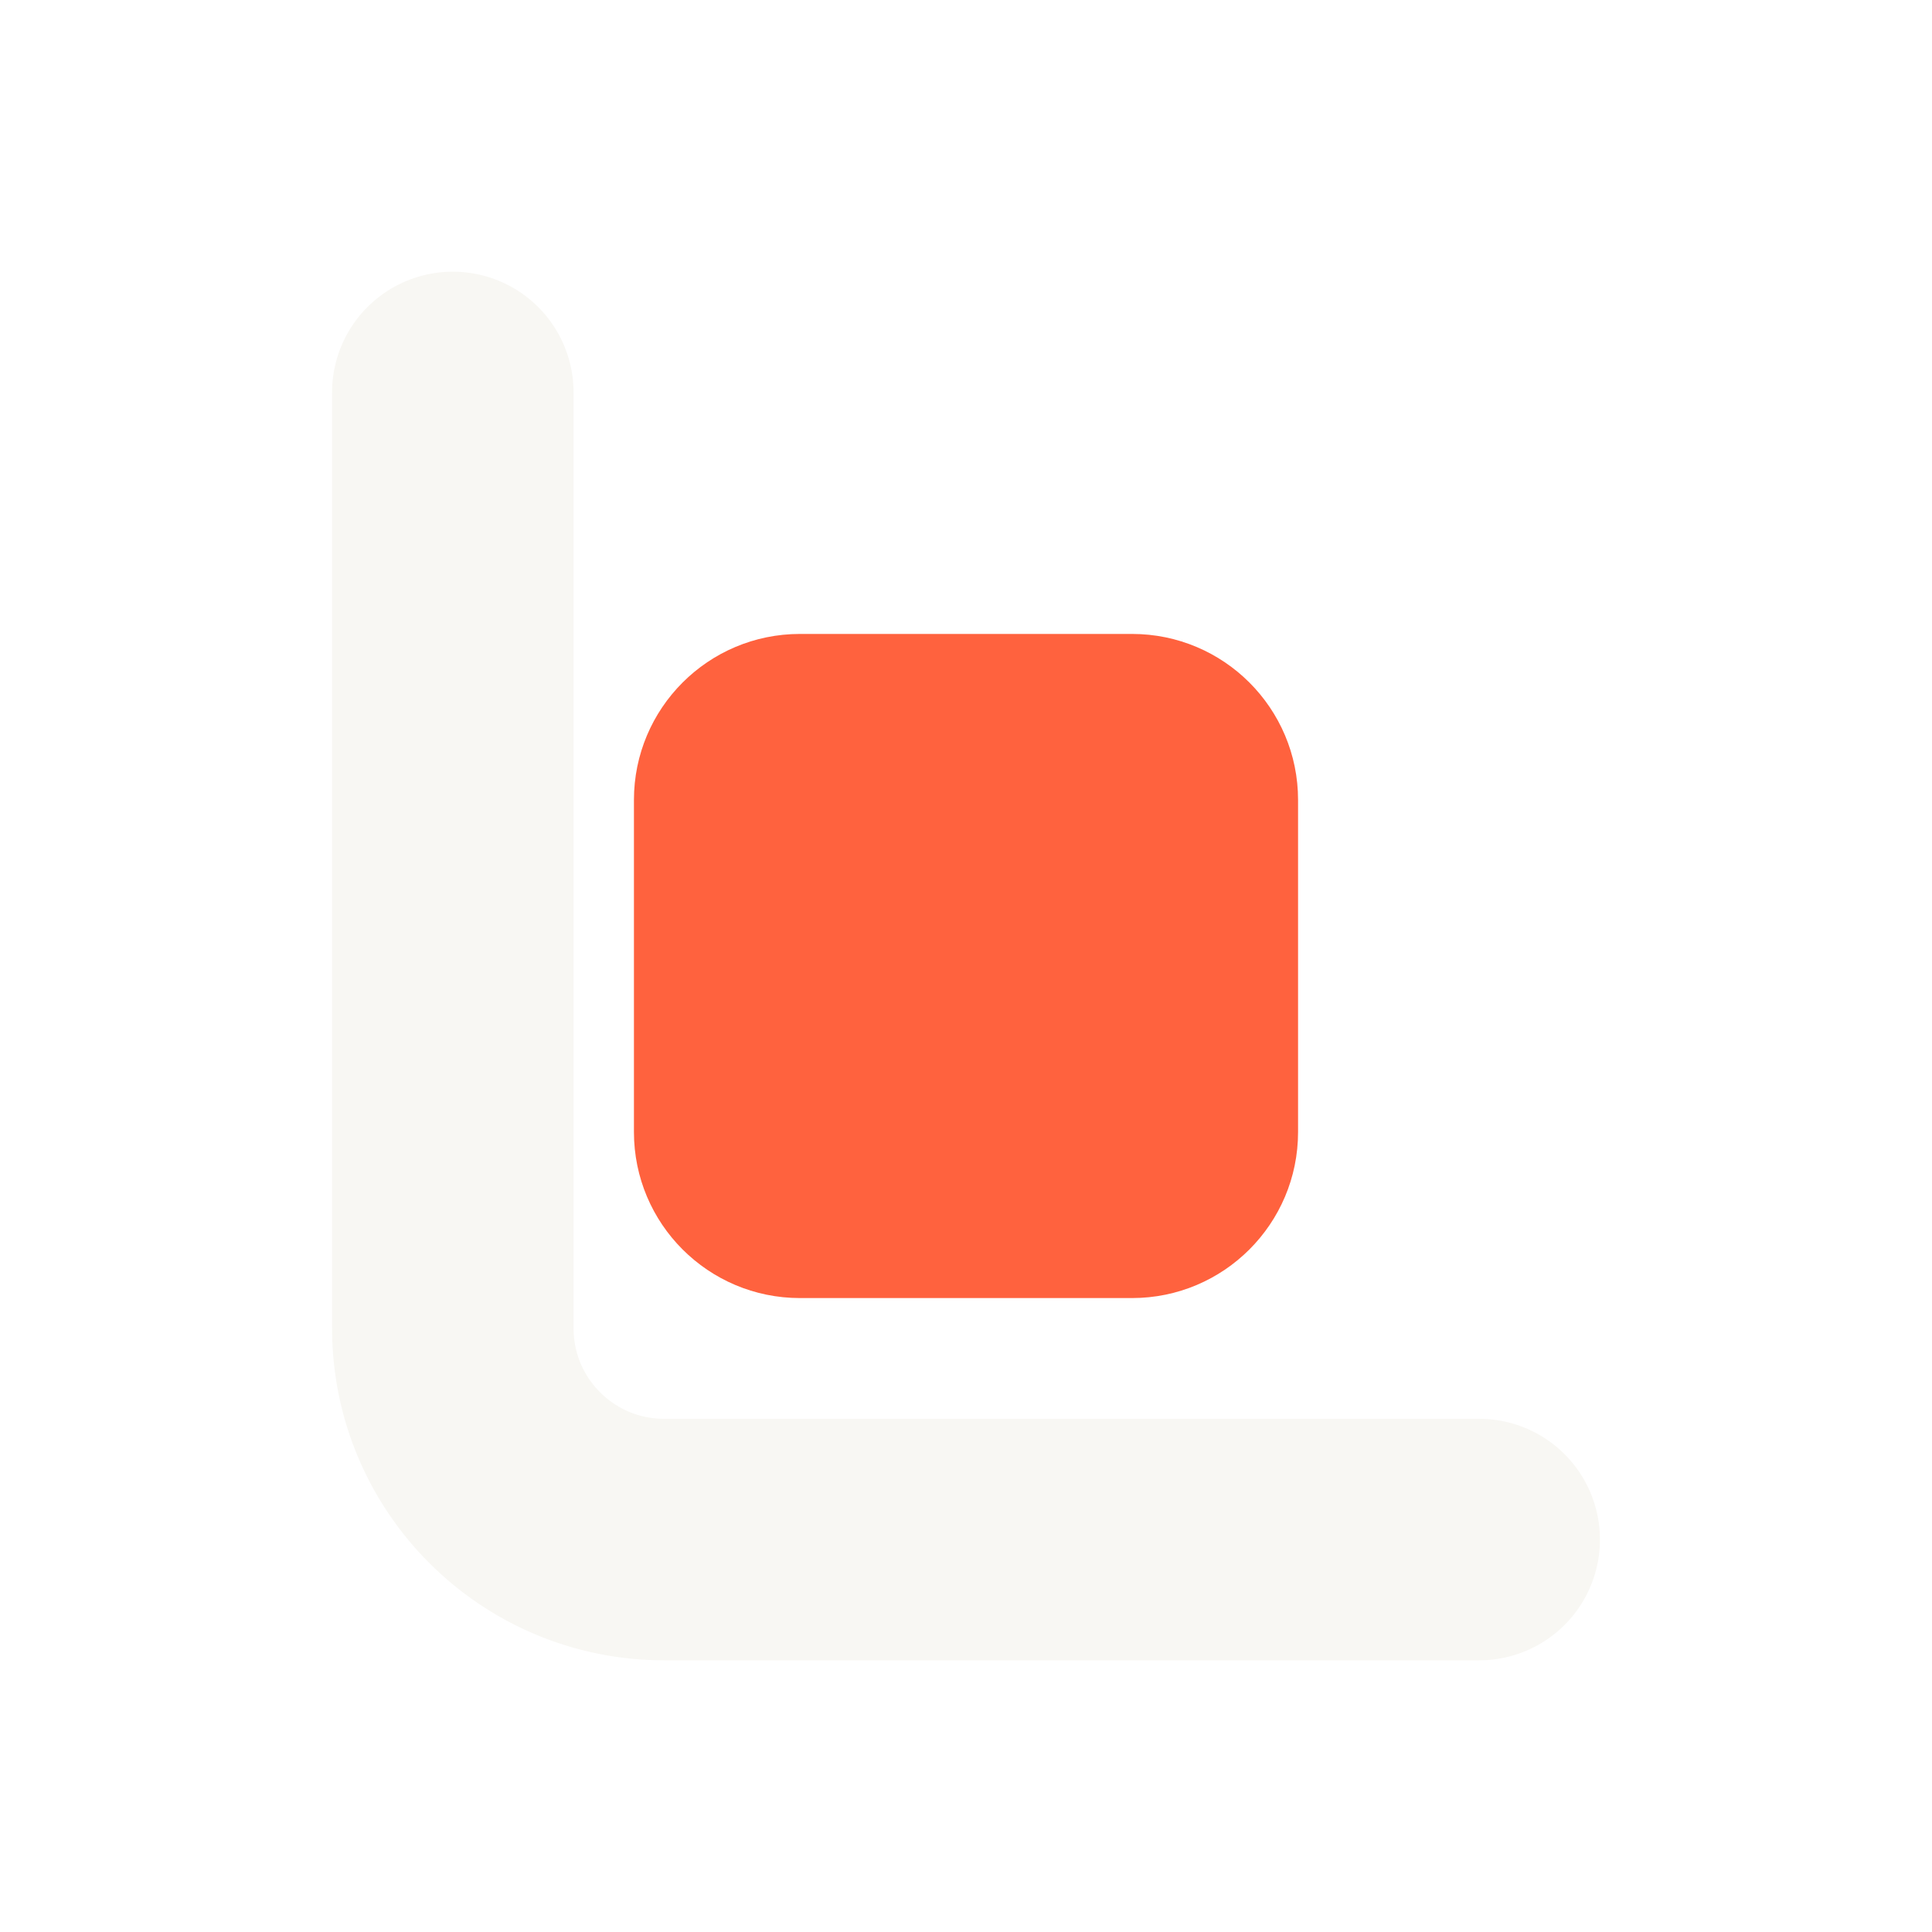
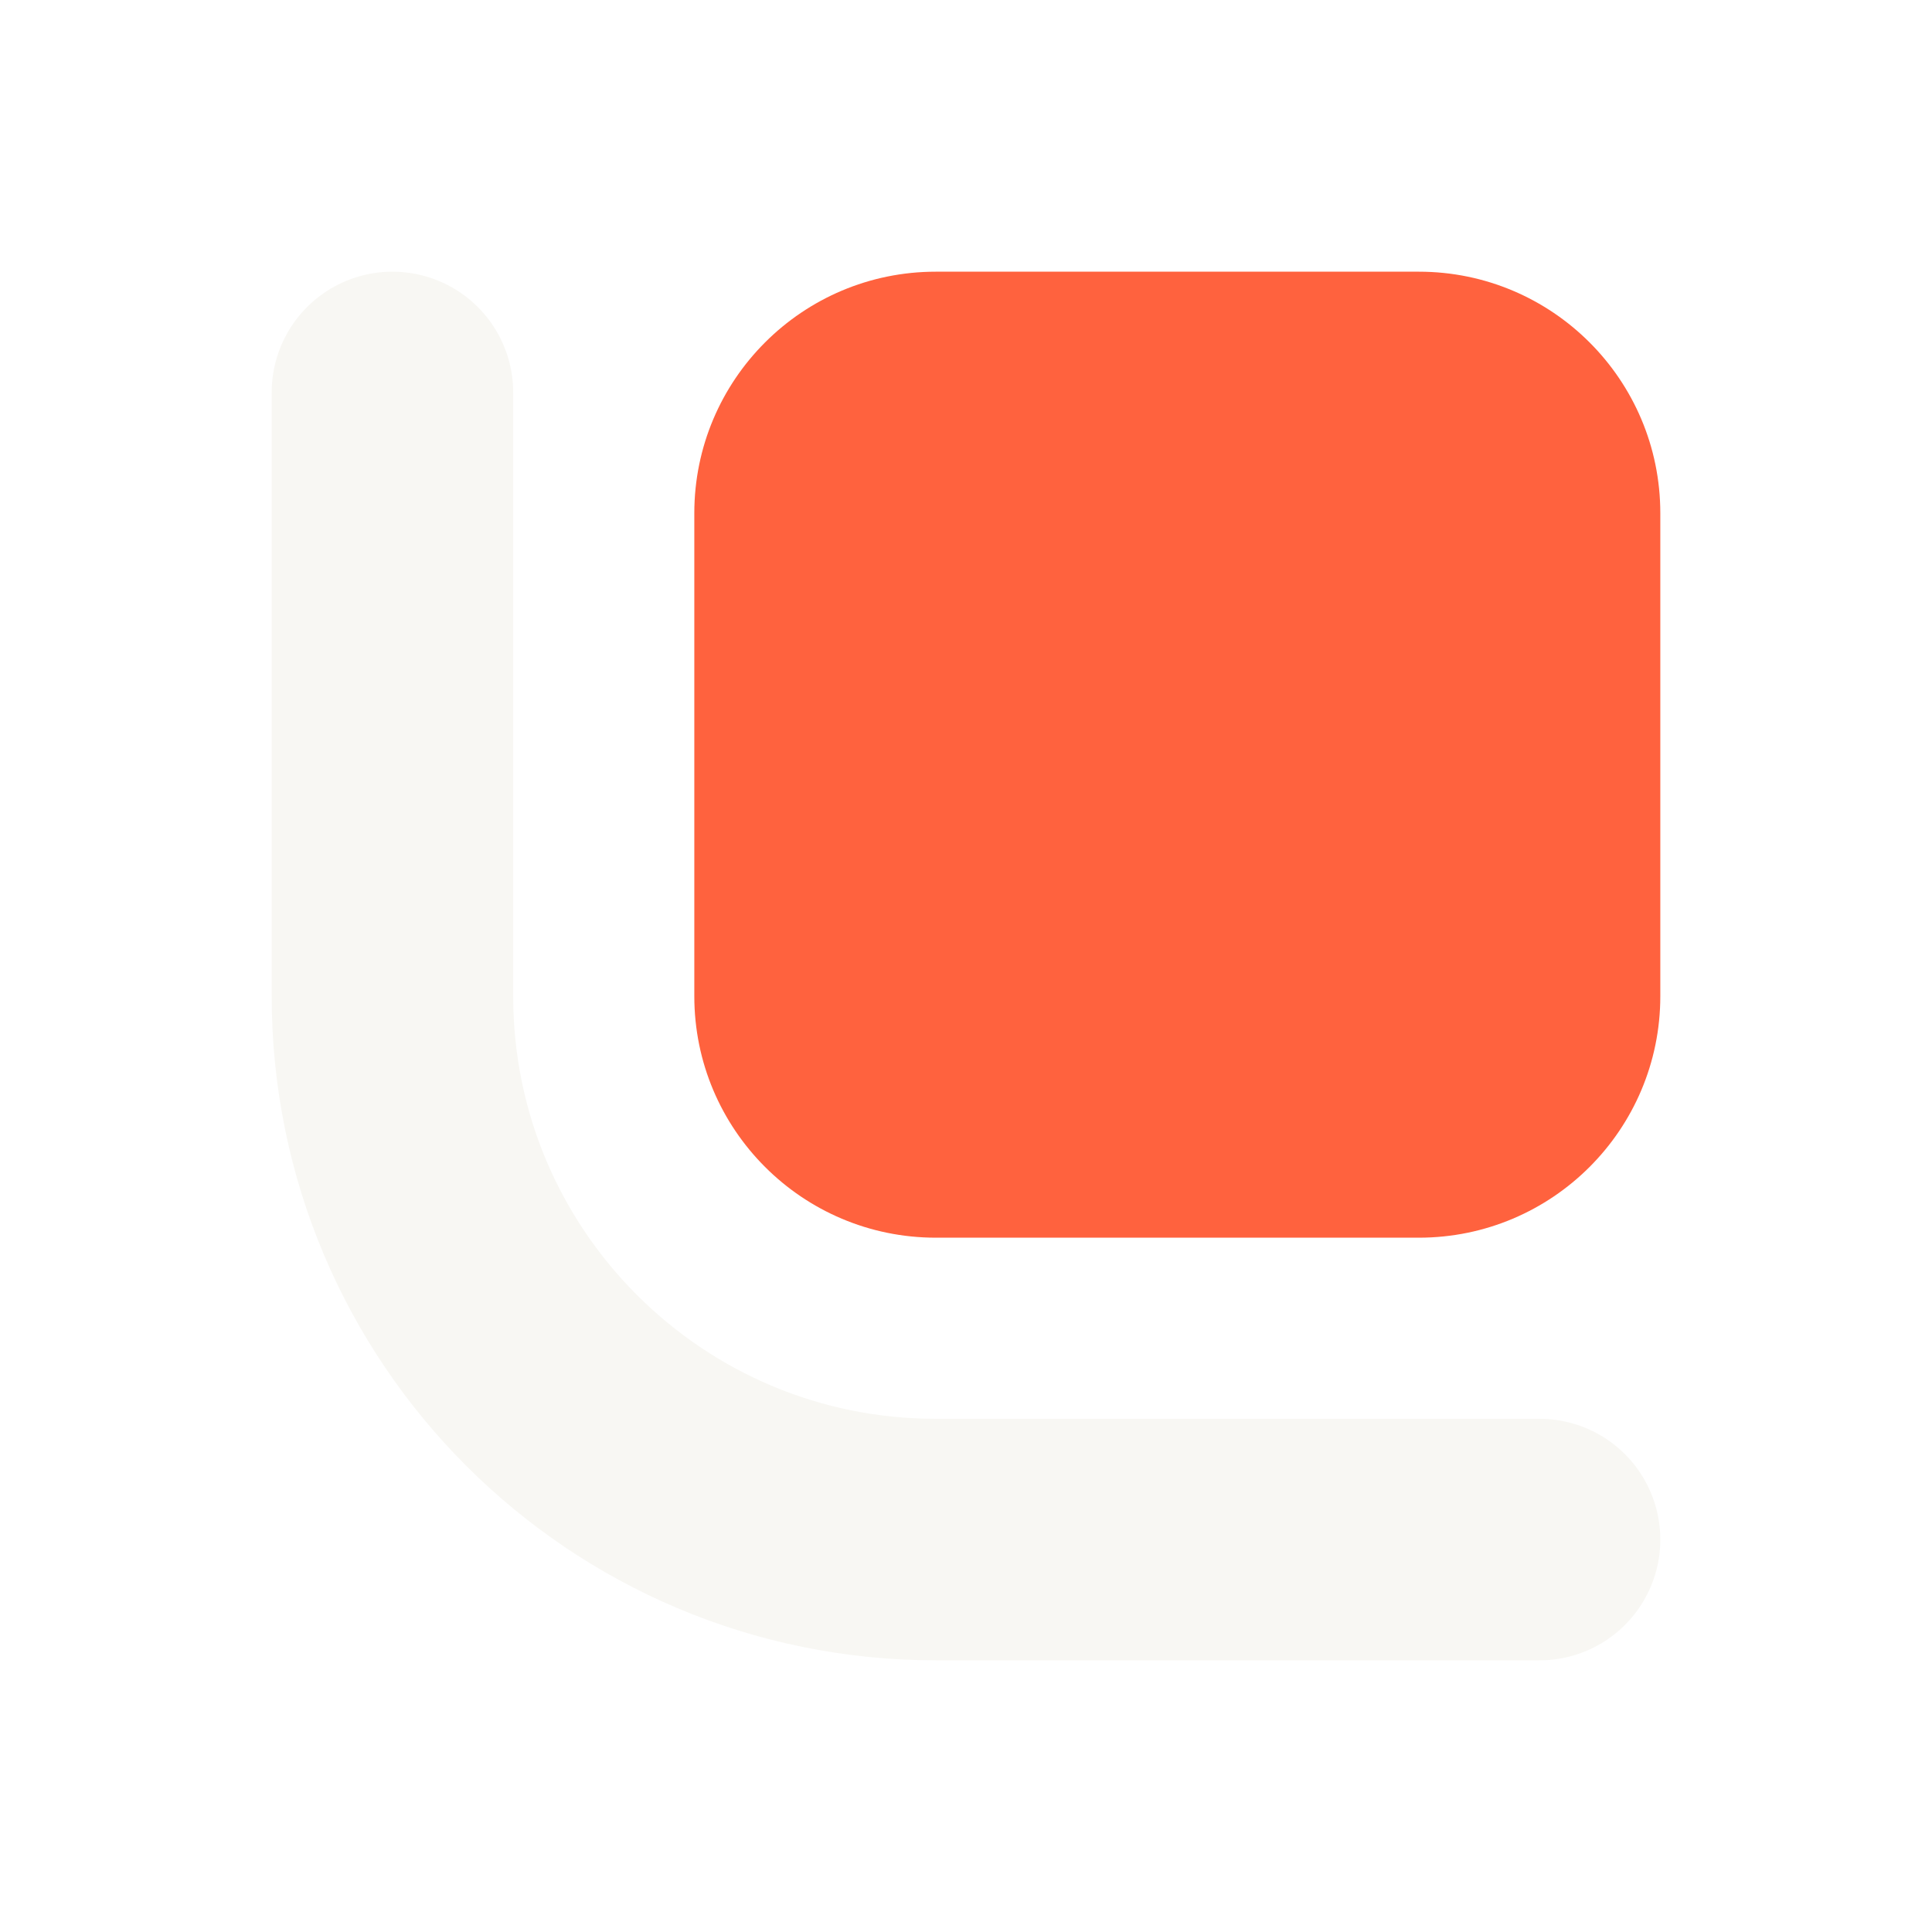
<svg xmlns="http://www.w3.org/2000/svg" viewBox="0 0 64 64" fill="none">
-   <path d="M15 13v31a7 7 0 0 0 7 7h27" stroke="#F8F7F3" stroke-width="8" stroke-linecap="round" stroke-linejoin="round" />
-   <rect x="21" y="21" width="22" height="22" rx="5.5" fill="#FF623E" />
+   <path d="M13 13 V33 A18 18 0 0 0 31 51 H51" stroke="#F8F7F3" stroke-width="8" stroke-linecap="round" stroke-linejoin="round" />
+   <rect x="23" y="9" width="32" height="32" rx="8" fill="#FF623E" />
</svg>
